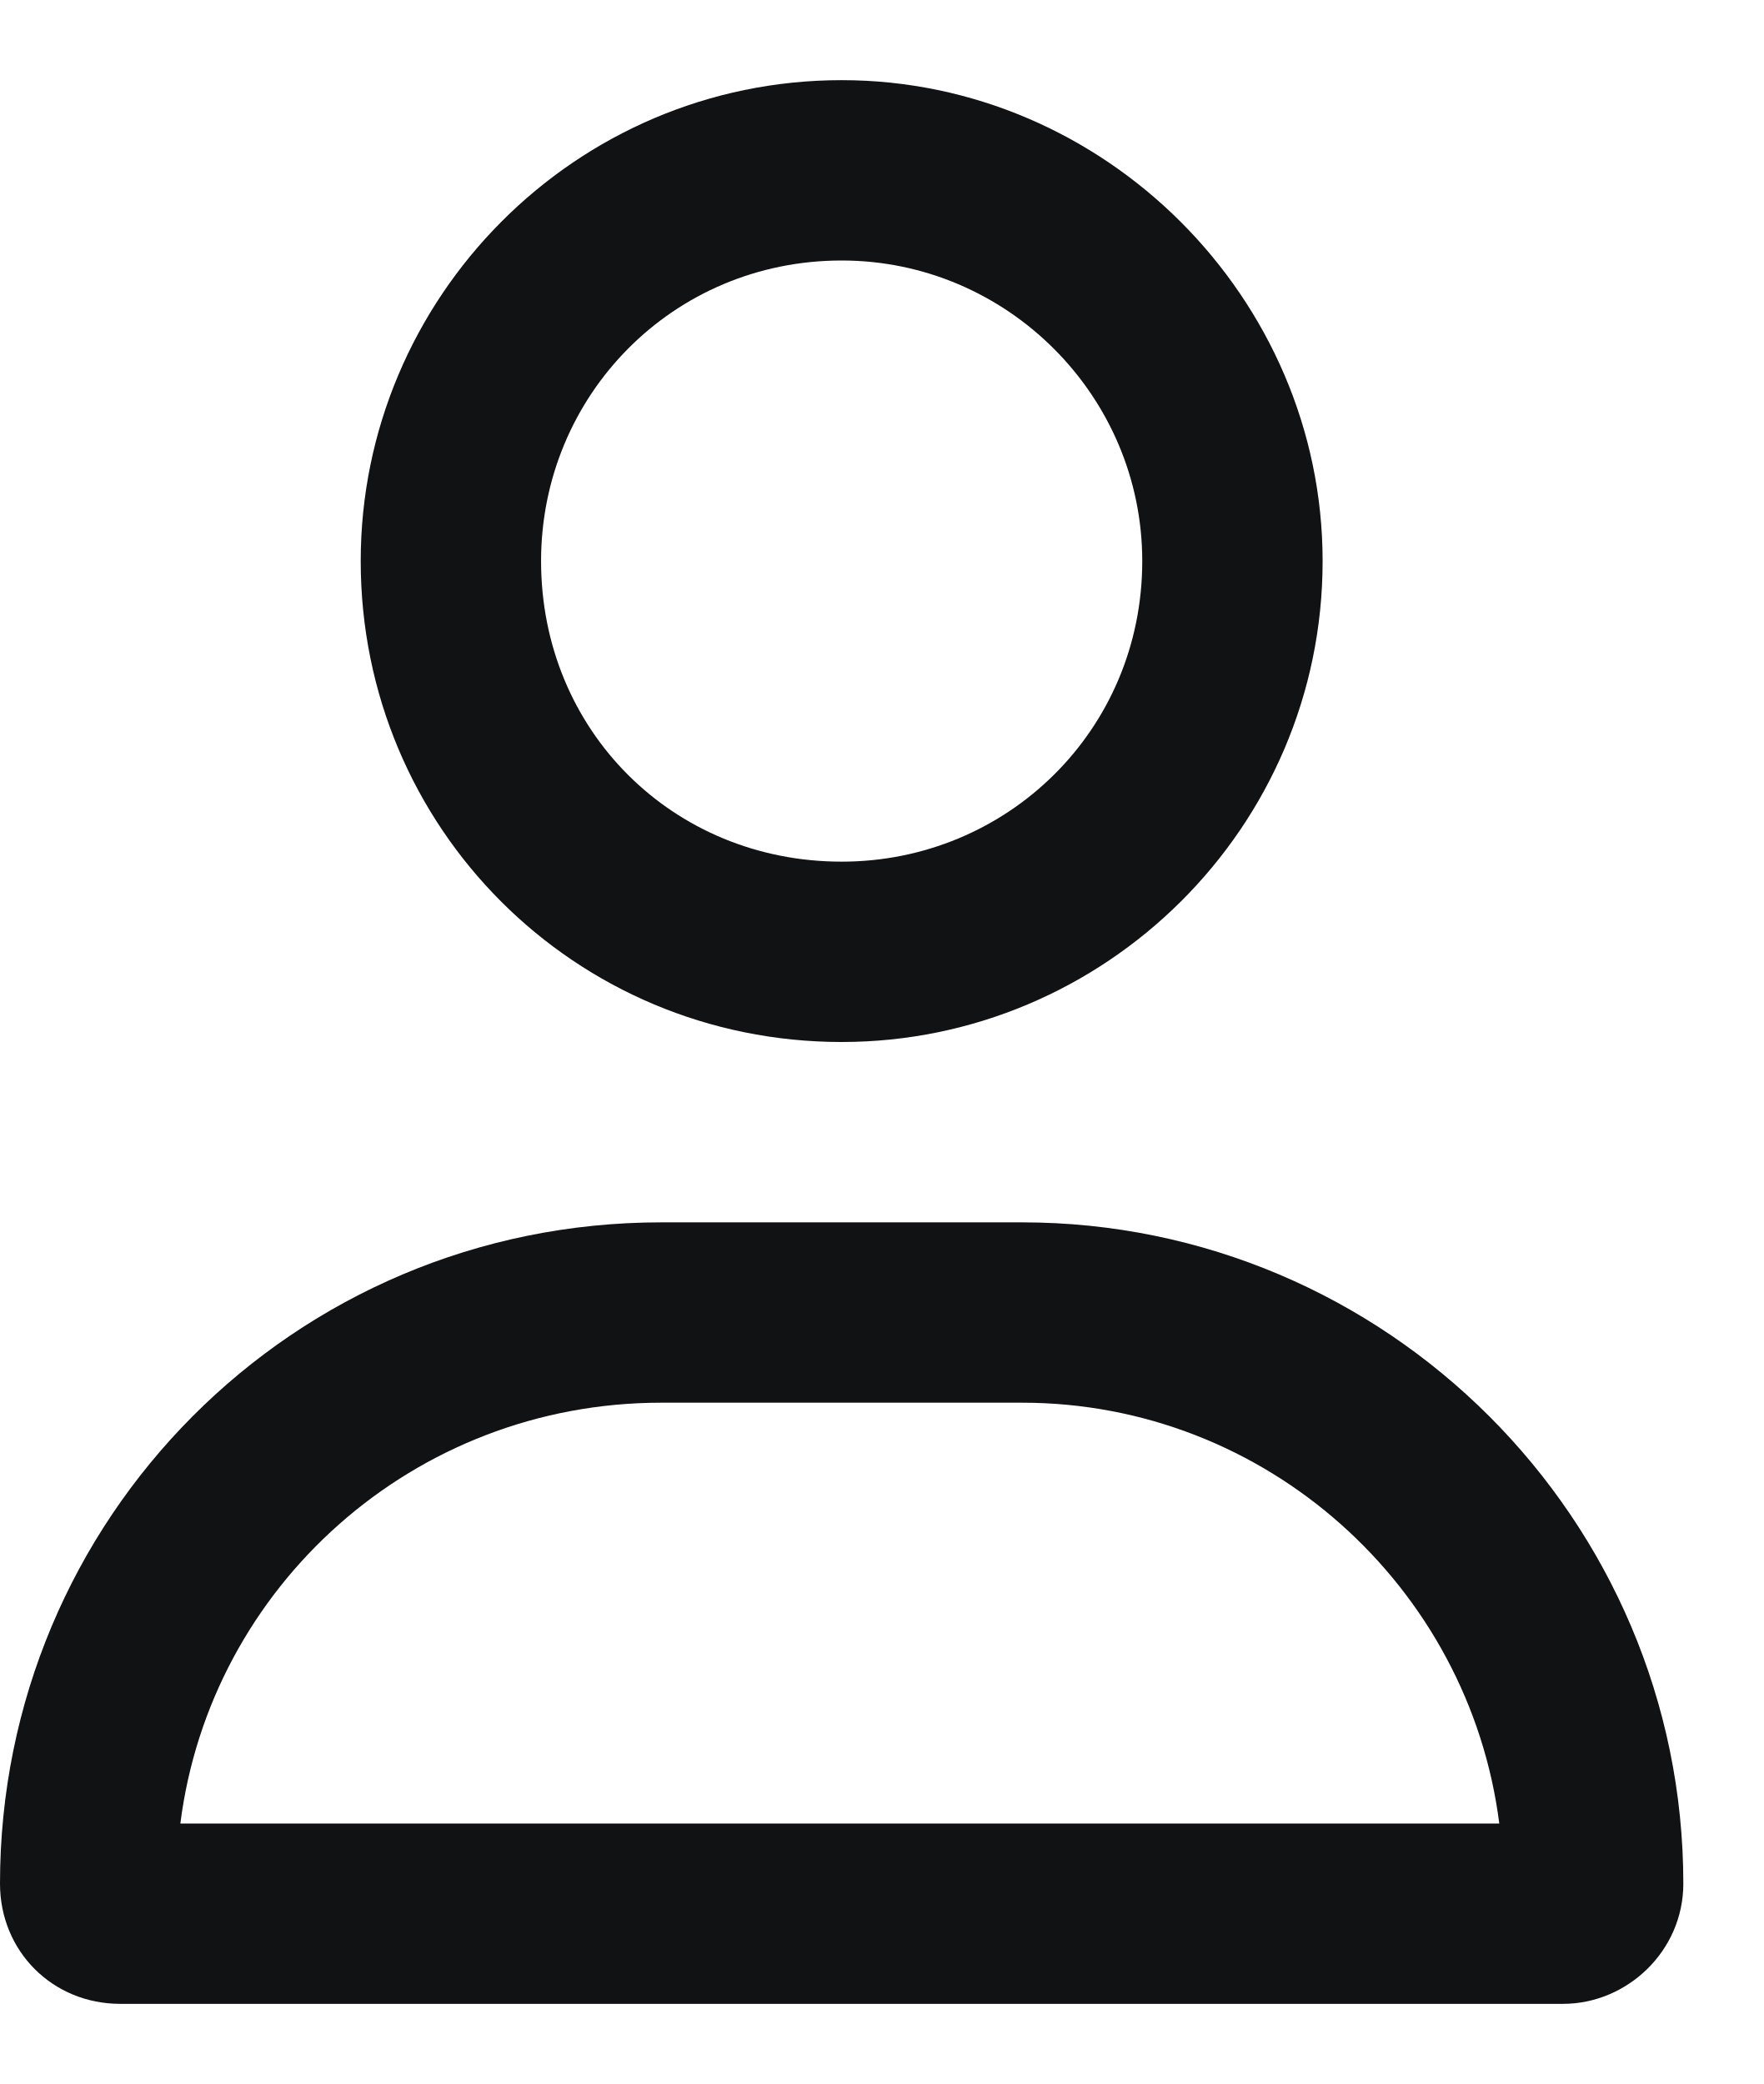
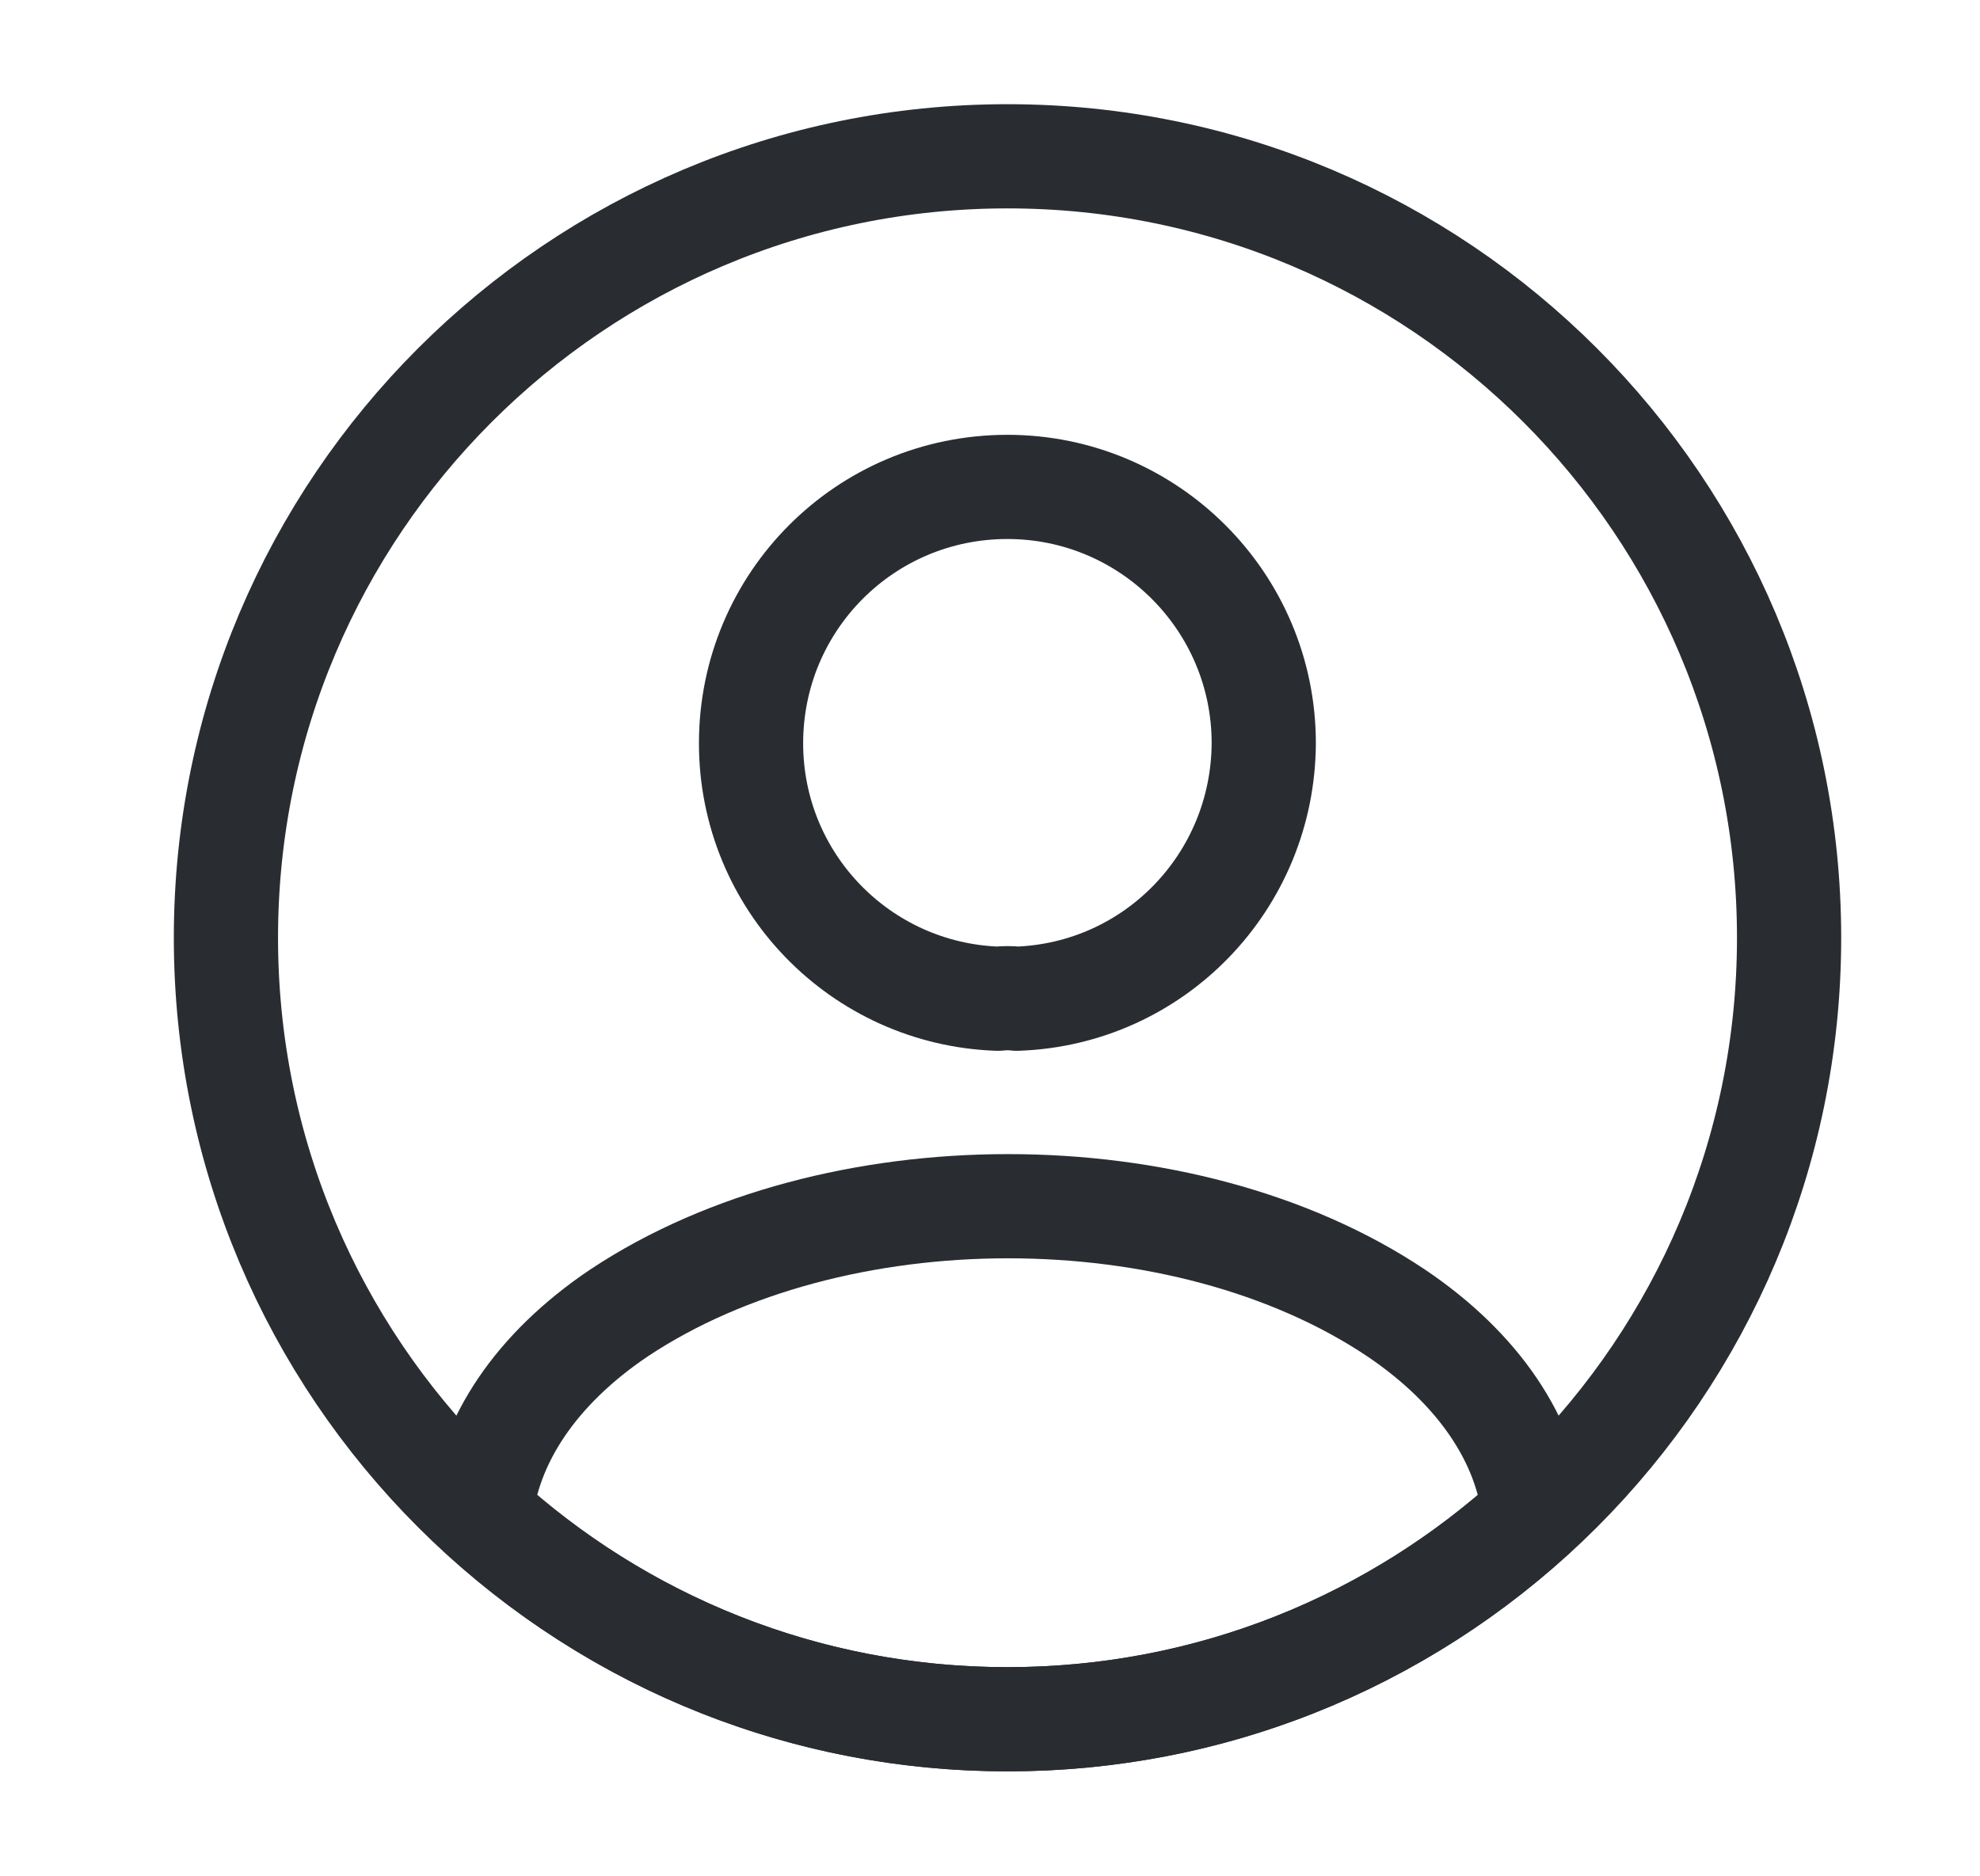
- <svg xmlns="http://www.w3.org/2000/svg" width="11" height="13" viewBox="0 0 11 13" fill="none">
-   <path d="M6.375 7.625C8.648 7.625 10.5 9.477 10.5 11.75C10.5 12.172 10.148 12.5 9.75 12.5H0.75C0.328 12.5 0 12.172 0 11.75C0 9.477 1.828 7.625 4.125 7.625H6.375ZM1.125 11.375H9.352C9.164 9.898 7.898 8.75 6.375 8.75H4.125C2.578 8.75 1.312 9.898 1.125 11.375ZM5.25 6.5C3.586 6.5 2.25 5.164 2.25 3.5C2.25 1.859 3.586 0.5 5.25 0.5C6.891 0.5 8.25 1.859 8.25 3.5C8.25 5.164 6.891 6.5 5.25 6.5ZM5.25 1.625C4.195 1.625 3.375 2.469 3.375 3.5C3.375 4.555 4.195 5.375 5.25 5.375C6.281 5.375 7.125 4.555 7.125 3.5C7.125 2.469 6.281 1.625 5.25 1.625Z" fill="#111214" />
+ <svg xmlns="http://www.w3.org/2000/svg" width="19" height="18" viewBox="0 0 19 18" fill="none">
+   <path d="M9.757 9.585C9.705 9.578 9.637 9.578 9.577 9.585C8.257 9.54 7.207 8.46 7.207 7.133C7.207 5.775 8.302 4.673 9.667 4.673C11.024 4.673 12.127 5.775 12.127 7.133C12.12 8.46 11.077 9.54 9.757 9.585Z" stroke="#292D32" stroke-linecap="round" stroke-linejoin="round" />
+   <path d="M14.723 14.535C13.388 15.757 11.618 16.5 9.668 16.5C7.718 16.5 5.948 15.757 4.613 14.535C4.688 13.83 5.138 13.14 5.941 12.6C7.996 11.235 11.356 11.235 13.396 12.6C14.198 13.14 14.648 13.83 14.723 14.535Z" stroke="#292D32" stroke-linecap="round" stroke-linejoin="round" />
+   <path d="M9.668 16.5C13.81 16.5 17.168 13.142 17.168 9C17.168 4.858 13.81 1.5 9.668 1.5C5.526 1.5 2.168 4.858 2.168 9C2.168 13.142 5.526 16.5 9.668 16.5Z" stroke="#292D32" stroke-linecap="round" stroke-linejoin="round" />
</svg>
